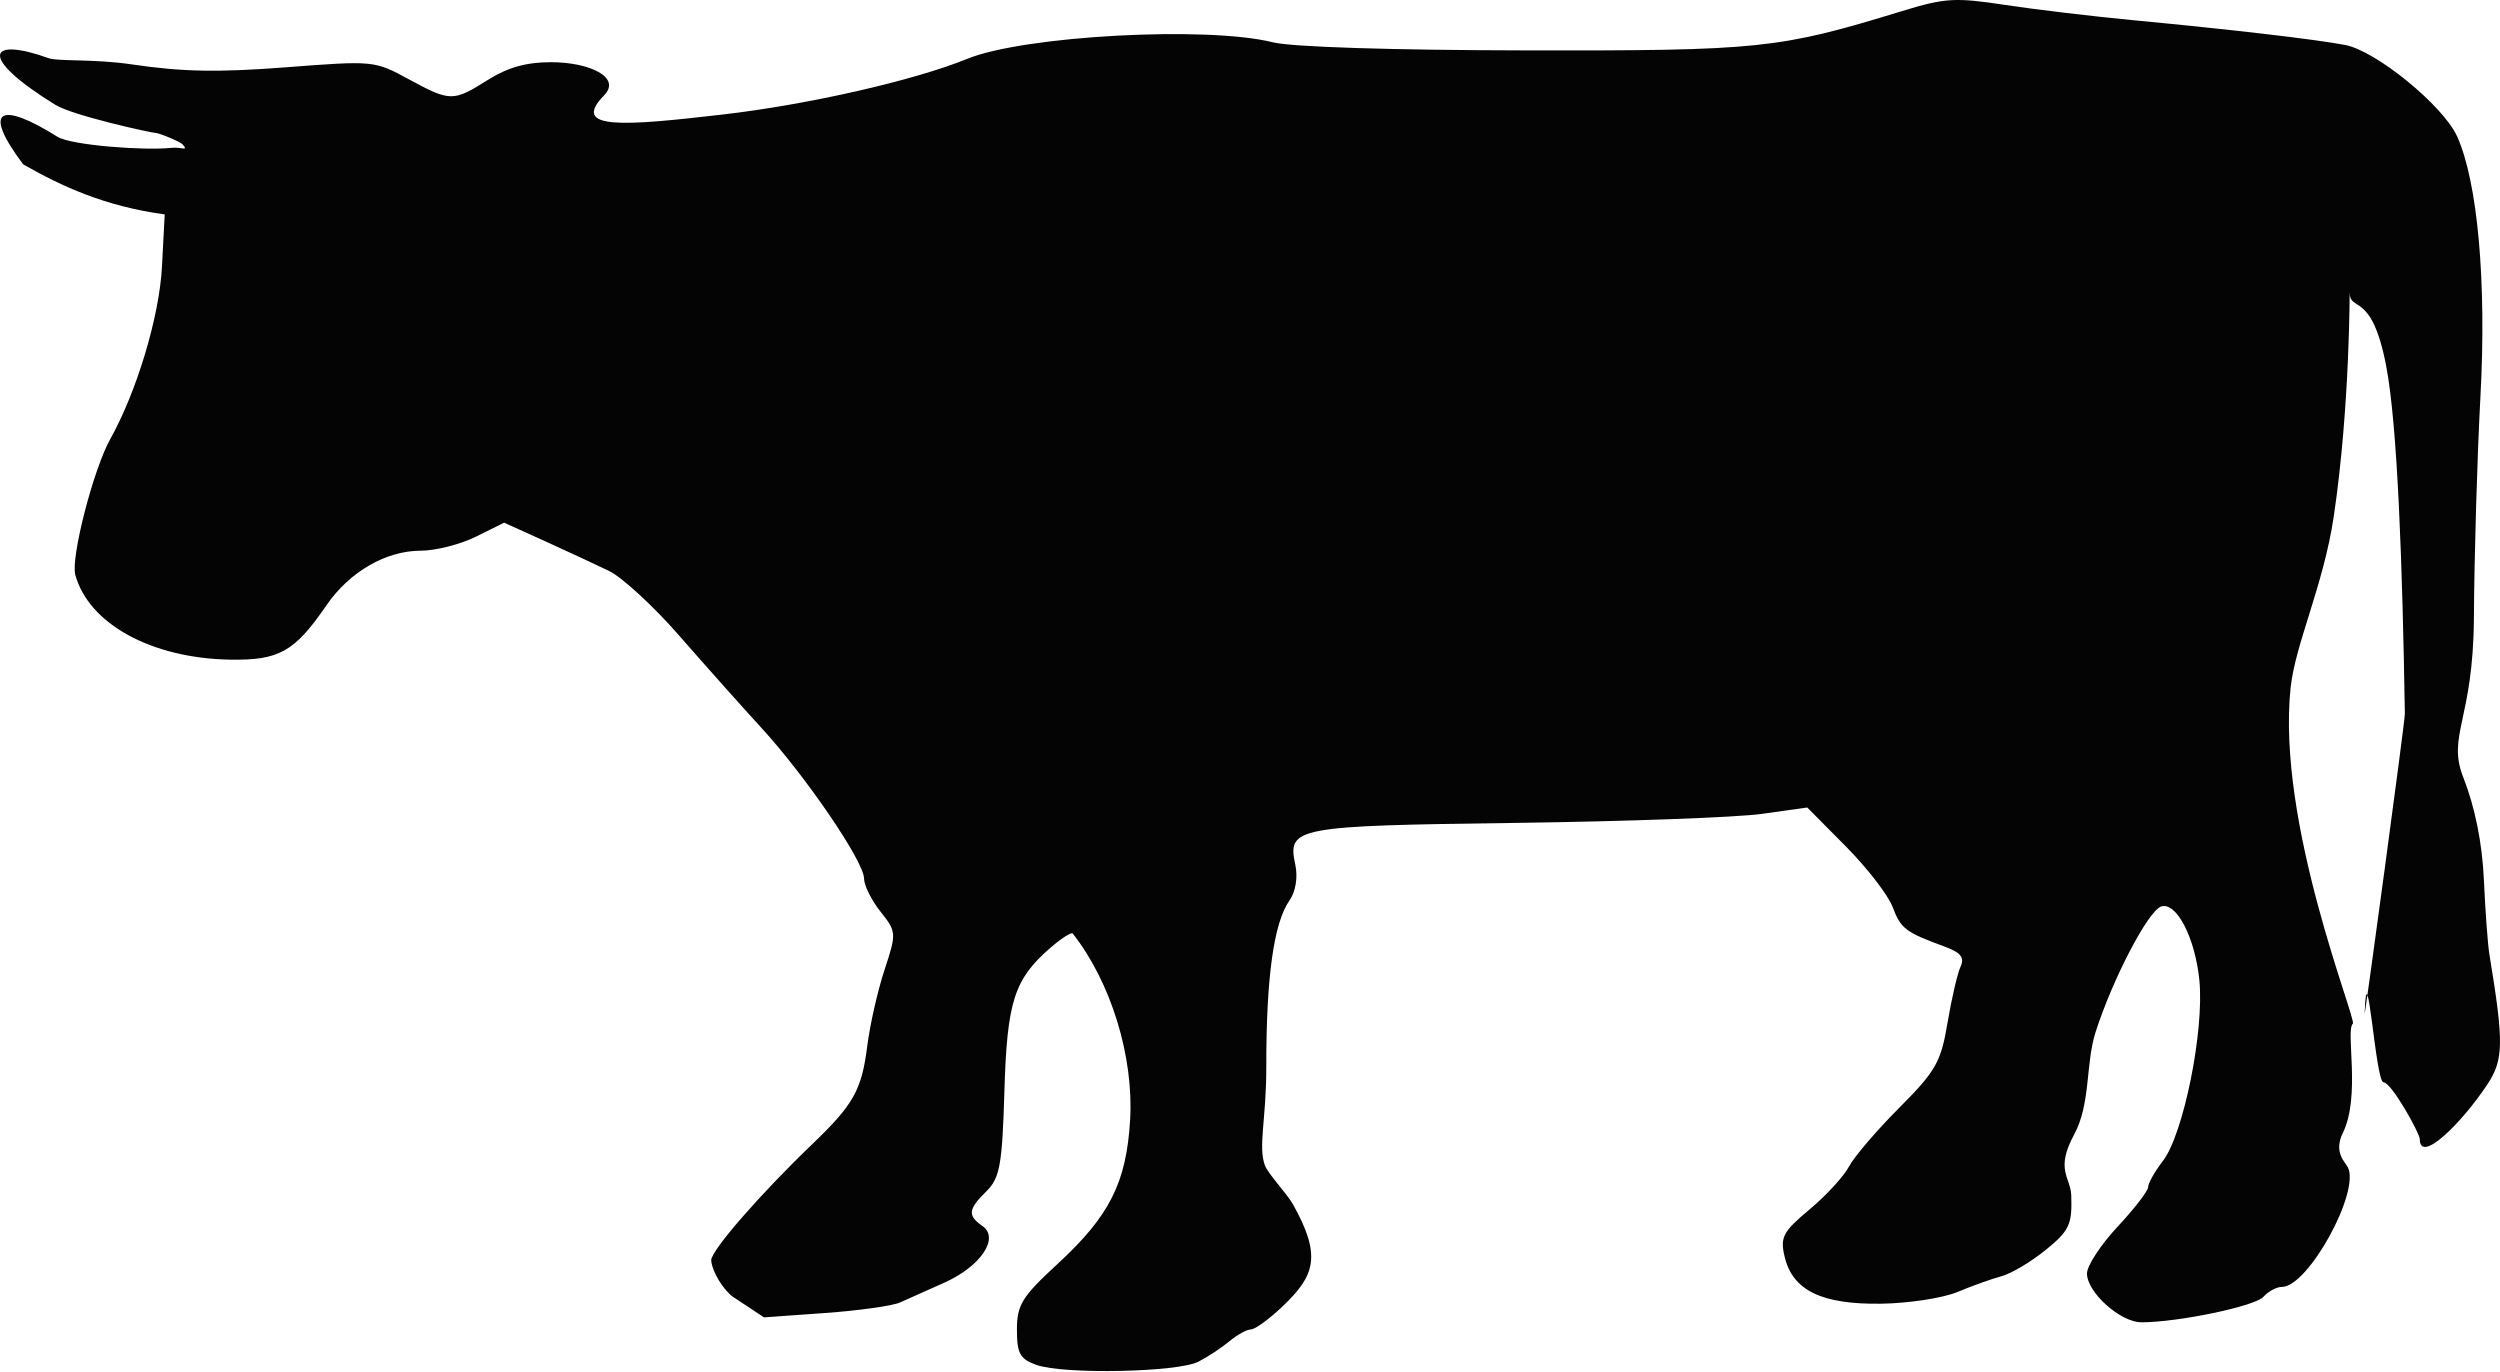
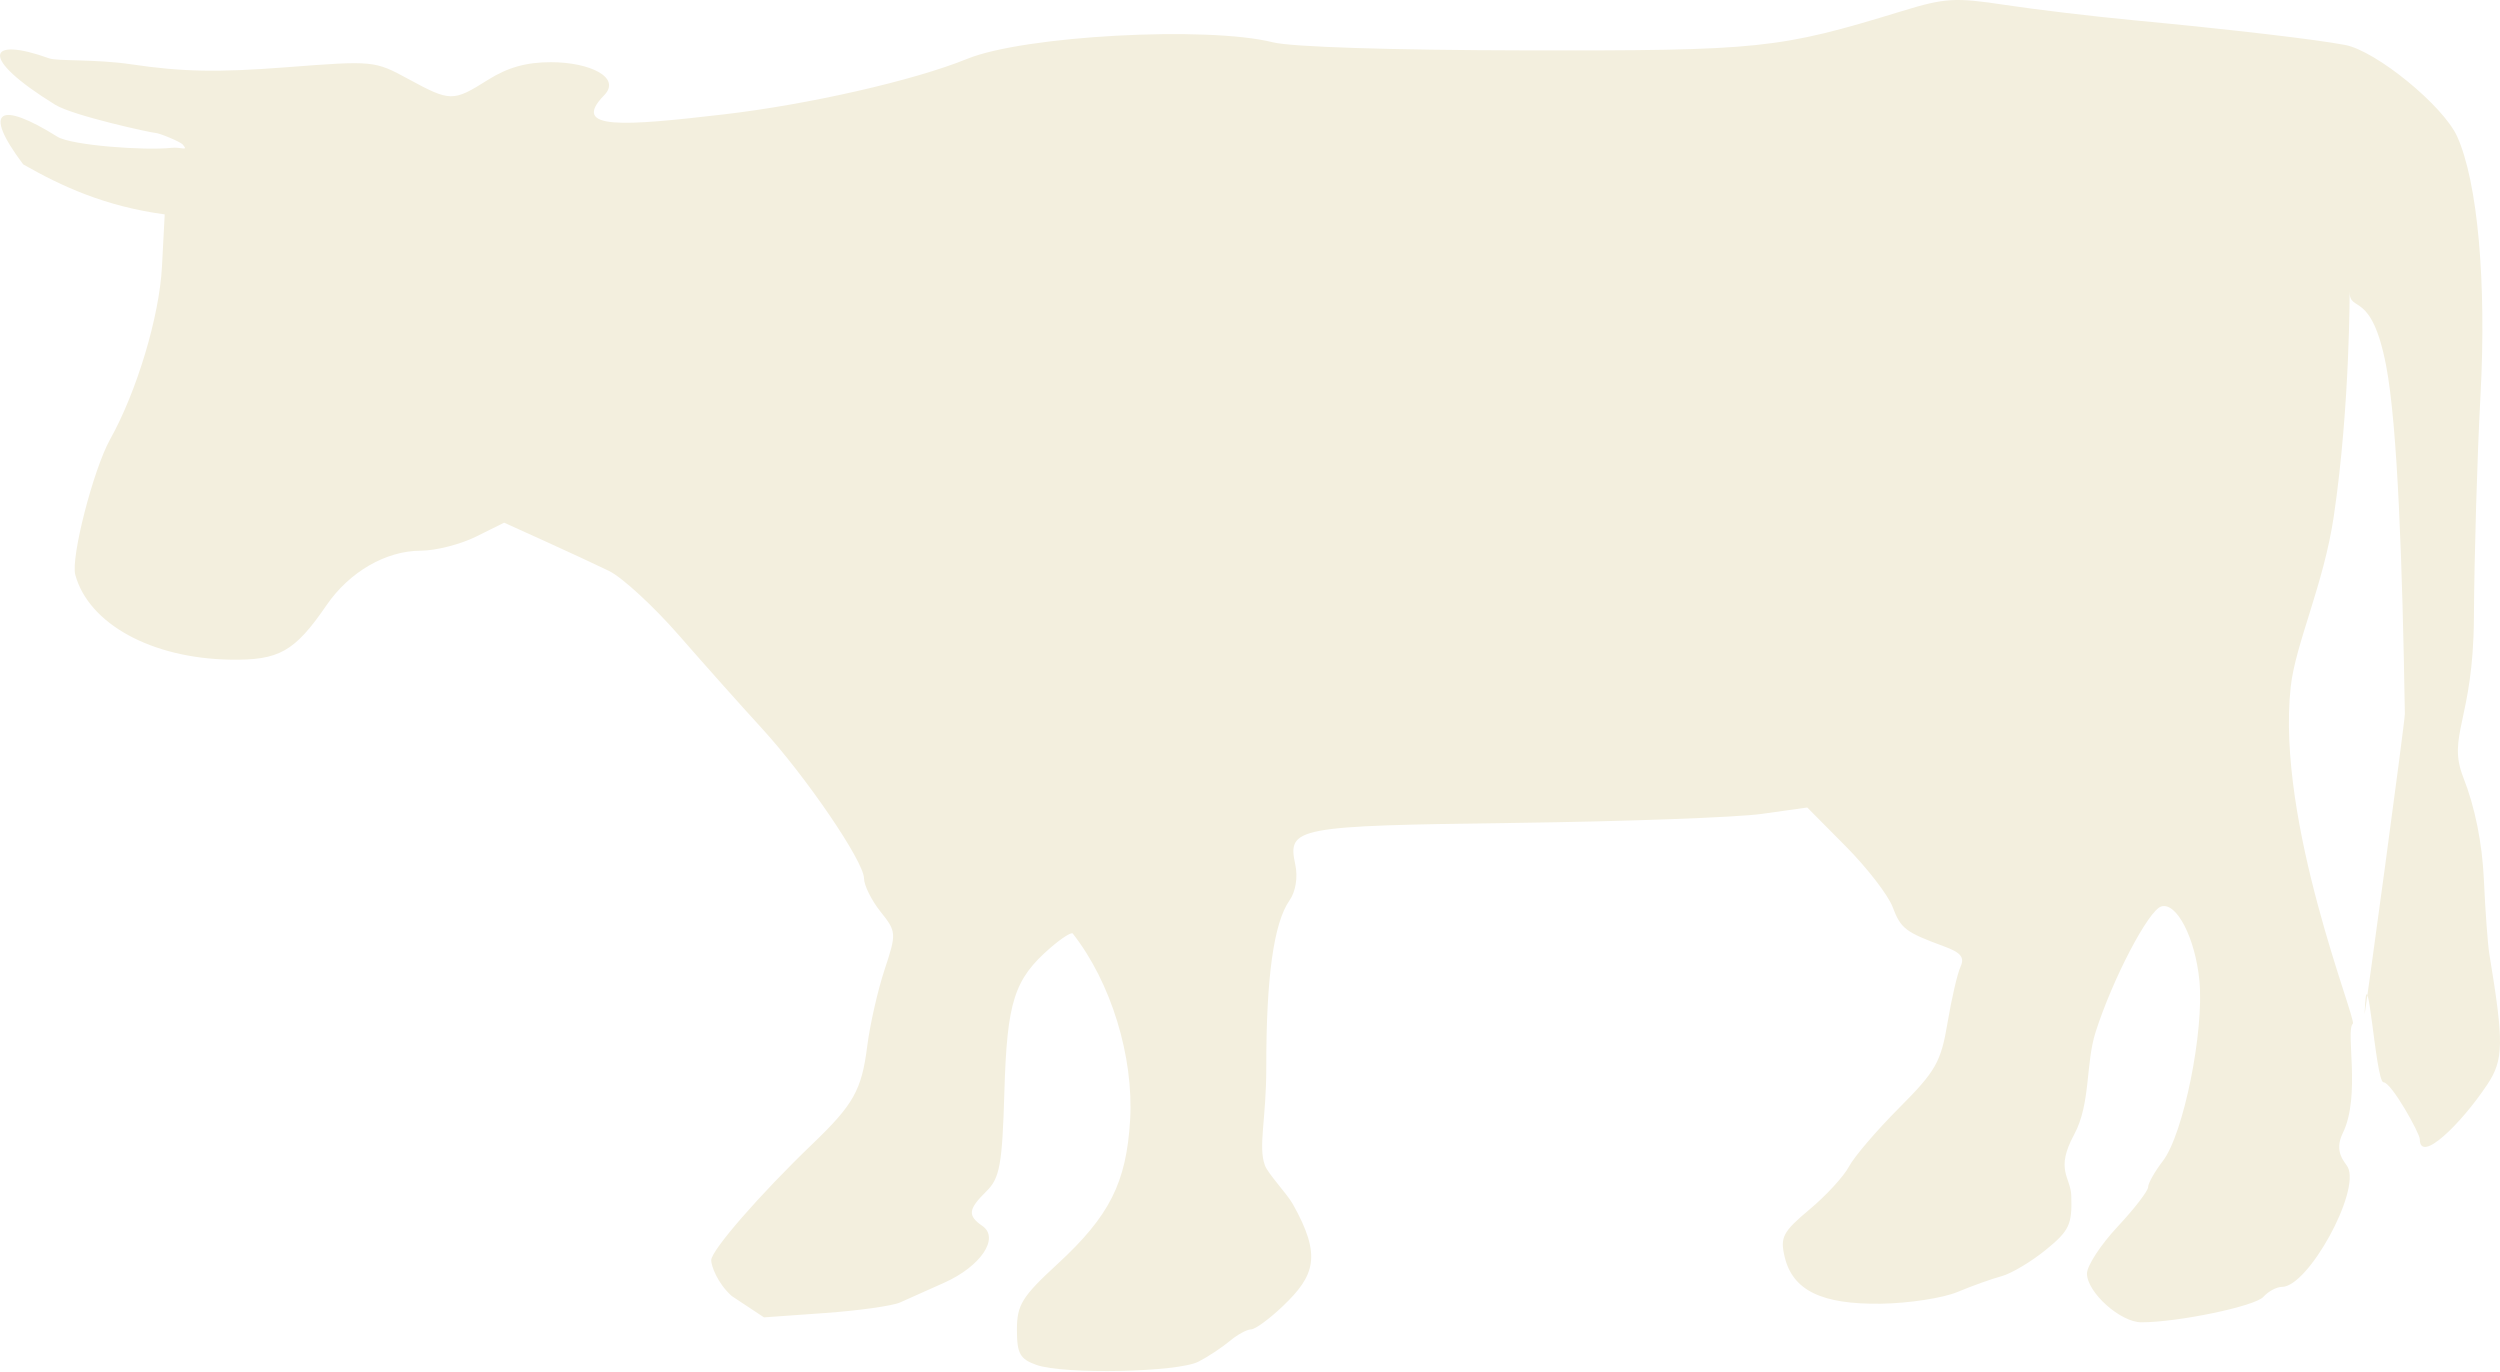
<svg xmlns="http://www.w3.org/2000/svg" width="711.165" height="390.019" id="svg2" version="1.0">
  <defs id="defs4" />
  <g id="layer1" transform="translate(-11.72033,-320.5492)">
-     <path style="fill:#040404" d="M 352.624,707.903 C 355.307,706.528 359.297,703.899 361.493,702.059 C 363.688,700.219 366.438,698.713 367.604,698.713 C 368.77,698.713 372.851,695.725 376.673,692.073 C 385.751,683.397 387.777,677.805 379.461,663.032 C 377.857,660.183 372.391,654.392 371.542,652.061 C 369.569,646.639 371.948,639.017 371.934,624.203 C 371.909,598.564 374.061,583.072 378.532,576.704 C 380.293,574.196 380.961,570.093 380.19,566.523 C 377.889,555.866 380.06,555.453 442.778,554.637 C 474.219,554.227 505.767,553.074 512.884,552.074 L 525.824,550.256 L 536.8,561.325 C 542.837,567.413 548.82,575.154 550.096,578.529 C 552.443,584.739 553.716,585.711 564.84,589.8 C 569.535,591.525 570.643,592.916 569.423,595.553 C 568.537,597.465 566.872,604.65 565.723,611.518 C 563.86,622.655 562.373,625.271 551.984,635.684 C 545.576,642.107 539.143,649.627 537.689,652.396 C 536.234,655.165 531.186,660.656 526.47,664.597 C 518.894,670.931 518.07,672.495 519.385,678.043 C 521.661,687.638 529.902,691.652 546.827,691.409 C 554.676,691.296 564.46,689.794 568.57,688.07 C 572.679,686.347 578.307,684.332 581.076,683.592 C 583.846,682.853 589.512,679.482 593.669,676.101 C 600.377,670.646 601.194,668.91 600.927,660.672 C 600.755,655.354 596.264,653.418 601.723,643.333 C 606.506,634.498 604.95,623.192 607.848,614.134 C 612.692,598.993 622.859,579.541 626.519,578.411 C 630.878,577.065 636.188,587.365 637.372,599.466 C 638.779,613.838 632.84,643.199 626.987,650.804 C 624.677,653.805 622.788,657.148 622.788,658.233 C 622.788,659.318 618.874,664.394 614.091,669.513 C 609.307,674.632 605.394,680.619 605.394,682.817 C 605.394,688.18 614.897,696.699 620.88,696.699 C 631.305,696.699 653.175,692.136 655.572,689.46 C 656.967,687.904 659.339,686.63 660.845,686.63 C 668.306,686.63 683.224,659.501 679.58,652.558 C 678.816,651.103 675.495,648.321 678.168,642.86 C 683.357,632.261 678.881,613.733 681.022,611.749 C 682.208,610.651 659.15,554.598 663.349,515.957 C 664.675,503.752 672.721,486.813 675.586,467.532 C 680.31,435.744 680.111,401.831 680.111,403.568 C 680.111,409.666 686.308,402.867 690.479,424.501 C 693.78,441.622 695.147,481.779 695.822,523.599 C 695.857,525.73 684.309,610.715 684.371,608.937 C 685.06,589.196 687.475,628.421 689.739,628.421 C 692.002,628.421 700.076,642.951 700.076,644.613 C 700.076,651.689 711.682,640.431 719.206,629.155 C 723.954,622.041 724.037,617.304 719.86,591.982 C 719.404,589.213 718.703,579.698 718.303,570.837 C 717.83,560.367 715.771,550.143 712.424,541.637 C 707.767,529.803 715.289,525.455 715.462,496.326 C 715.568,478.605 716.408,450.185 717.33,433.172 C 719.085,400.763 716.529,372.3 710.702,359.383 C 706.747,350.617 687.641,335.008 678.821,333.338 C 670.3,331.724 646.674,328.965 618.439,326.286 C 607.079,325.209 590.702,323.254 582.047,321.942 C 567.801,319.784 565.021,319.953 552.695,323.73 C 517.665,334.462 512.482,335.002 445.588,334.885 C 407.442,334.818 379.1,333.911 373.838,332.589 C 355.108,327.883 303.036,330.694 286.869,337.285 C 271.763,343.443 241.662,350.303 217.439,353.109 C 189.309,356.367 173.8,357.655 183.593,347.637 C 188.544,342.571 179.463,338.242 168.443,338.242 C 161.432,338.242 156.159,339.723 150.513,343.277 C 140.586,349.525 139.842,349.517 127.898,343.034 C 118.247,337.795 117.99,337.77 93.01,339.696 C 73.67,341.187 63.501,340.99 49.078,338.847 C 38.755,337.312 28.115,338.018 25.658,337.132 C 8.371,330.9 5.199,336.627 27.432,350.351 C 32.499,353.479 54.905,358.358 55.921,358.358 C 56.938,358.358 63.007,360.824 63.741,361.699 C 65.413,363.691 63.327,362.293 60.445,362.607 C 52.868,363.431 31.983,361.907 28.046,359.443 C 11.815,349.281 6.407,351.449 18.316,367.305 C 29.347,373.598 41.572,379.228 58.575,381.539 L 57.795,396.414 C 57.052,410.594 50.657,431.896 43.056,445.51 C 38.279,454.065 31.811,479.213 33.138,484.066 C 36.957,498.024 54.821,507.815 77.168,508.196 C 91.114,508.434 95.526,505.946 104.593,492.729 C 111.125,483.206 121.491,477.212 131.444,477.202 C 135.647,477.198 142.694,475.404 147.104,473.214 L 155.123,469.234 L 166.64,474.448 C 172.975,477.316 181.218,481.146 184.959,482.96 C 188.7,484.773 197.687,493.054 204.93,501.361 C 212.172,509.667 222.673,521.448 228.264,527.54 C 240.933,541.344 257.483,565.612 257.502,570.415 C 257.51,572.398 259.623,576.659 262.196,579.883 C 266.745,585.582 266.777,586.041 263.344,596.415 C 261.402,602.284 259.184,612.069 258.415,618.161 C 256.841,630.63 254.535,634.749 242.855,645.951 C 227.996,660.201 214.032,676.234 214.032,679.044 C 214.032,680.567 215.74,685.51 219.87,689.219 L 229.053,695.297 L 246.455,694.054 C 256.027,693.37 265.611,692.021 267.754,691.056 C 269.896,690.09 275.54,687.567 280.294,685.448 C 290.699,680.812 296.142,672.733 291.179,669.291 C 286.902,666.324 287.109,664.566 292.343,659.406 C 296.136,655.666 296.825,651.838 297.435,631.083 C 298.19,605.403 300.216,599.087 310.57,590.128 C 313.669,587.447 316.504,585.634 316.871,586.1 C 327.754,599.929 334.278,621.141 333.197,639.19 C 332.131,657.006 327.349,666.476 312.526,680.128 C 302.437,689.421 301.001,691.747 301.001,698.806 C 301.001,705.607 301.874,707.175 306.579,708.832 C 314.368,711.575 346.731,710.922 352.624,707.903 z " id="path2170" />
+     <path style="fill:#f3efde" d="M 352.624,707.903 C 355.307,706.528 359.297,703.899 361.493,702.059 C 363.688,700.219 366.438,698.713 367.604,698.713 C 368.77,698.713 372.851,695.725 376.673,692.073 C 385.751,683.397 387.777,677.805 379.461,663.032 C 377.857,660.183 372.391,654.392 371.542,652.061 C 369.569,646.639 371.948,639.017 371.934,624.203 C 371.909,598.564 374.061,583.072 378.532,576.704 C 380.293,574.196 380.961,570.093 380.19,566.523 C 377.889,555.866 380.06,555.453 442.778,554.637 C 474.219,554.227 505.767,553.074 512.884,552.074 L 525.824,550.256 L 536.8,561.325 C 542.837,567.413 548.82,575.154 550.096,578.529 C 552.443,584.739 553.716,585.711 564.84,589.8 C 569.535,591.525 570.643,592.916 569.423,595.553 C 568.537,597.465 566.872,604.65 565.723,611.518 C 563.86,622.655 562.373,625.271 551.984,635.684 C 545.576,642.107 539.143,649.627 537.689,652.396 C 536.234,655.165 531.186,660.656 526.47,664.597 C 518.894,670.931 518.07,672.495 519.385,678.043 C 521.661,687.638 529.902,691.652 546.827,691.409 C 554.676,691.296 564.46,689.794 568.57,688.07 C 572.679,686.347 578.307,684.332 581.076,683.592 C 583.846,682.853 589.512,679.482 593.669,676.101 C 600.377,670.646 601.194,668.91 600.927,660.672 C 600.755,655.354 596.264,653.418 601.723,643.333 C 606.506,634.498 604.95,623.192 607.848,614.134 C 612.692,598.993 622.859,579.541 626.519,578.411 C 630.878,577.065 636.188,587.365 637.372,599.466 C 638.779,613.838 632.84,643.199 626.987,650.804 C 624.677,653.805 622.788,657.148 622.788,658.233 C 622.788,659.318 618.874,664.394 614.091,669.513 C 609.307,674.632 605.394,680.619 605.394,682.817 C 605.394,688.18 614.897,696.699 620.88,696.699 C 631.305,696.699 653.175,692.136 655.572,689.46 C 656.967,687.904 659.339,686.63 660.845,686.63 C 668.306,686.63 683.224,659.501 679.58,652.558 C 678.816,651.103 675.495,648.321 678.168,642.86 C 683.357,632.261 678.881,613.733 681.022,611.749 C 682.208,610.651 659.15,554.598 663.349,515.957 C 664.675,503.752 672.721,486.813 675.586,467.532 C 680.31,435.744 680.111,401.831 680.111,403.568 C 680.111,409.666 686.308,402.867 690.479,424.501 C 693.78,441.622 695.147,481.779 695.822,523.599 C 695.857,525.73 684.309,610.715 684.371,608.937 C 685.06,589.196 687.475,628.421 689.739,628.421 C 692.002,628.421 700.076,642.951 700.076,644.613 C 700.076,651.689 711.682,640.431 719.206,629.155 C 723.954,622.041 724.037,617.304 719.86,591.982 C 719.404,589.213 718.703,579.698 718.303,570.837 C 717.83,560.367 715.771,550.143 712.424,541.637 C 707.767,529.803 715.289,525.455 715.462,496.326 C 715.568,478.605 716.408,450.185 717.33,433.172 C 719.085,400.763 716.529,372.3 710.702,359.383 C 706.747,350.617 687.641,335.008 678.821,333.338 C 670.3,331.724 646.674,328.965 618.439,326.286 C 607.079,325.209 590.702,323.254 582.047,321.942 C 567.801,319.784 565.021,319.953 552.695,323.73 C 517.665,334.462 512.482,335.002 445.588,334.885 C 407.442,334.818 379.1,333.911 373.838,332.589 C 355.108,327.883 303.036,330.694 286.869,337.285 C 271.763,343.443 241.662,350.303 217.439,353.109 C 189.309,356.367 173.8,357.655 183.593,347.637 C 188.544,342.571 179.463,338.242 168.443,338.242 C 161.432,338.242 156.159,339.723 150.513,343.277 C 140.586,349.525 139.842,349.517 127.898,343.034 C 118.247,337.795 117.99,337.77 93.01,339.696 C 73.67,341.187 63.501,340.99 49.078,338.847 C 38.755,337.312 28.115,338.018 25.658,337.132 C 8.371,330.9 5.199,336.627 27.432,350.351 C 32.499,353.479 54.905,358.358 55.921,358.358 C 56.938,358.358 63.007,360.824 63.741,361.699 C 65.413,363.691 63.327,362.293 60.445,362.607 C 52.868,363.431 31.983,361.907 28.046,359.443 C 11.815,349.281 6.407,351.449 18.316,367.305 C 29.347,373.598 41.572,379.228 58.575,381.539 L 57.795,396.414 C 57.052,410.594 50.657,431.896 43.056,445.51 C 38.279,454.065 31.811,479.213 33.138,484.066 C 36.957,498.024 54.821,507.815 77.168,508.196 C 91.114,508.434 95.526,505.946 104.593,492.729 C 111.125,483.206 121.491,477.212 131.444,477.202 C 135.647,477.198 142.694,475.404 147.104,473.214 L 155.123,469.234 L 166.64,474.448 C 172.975,477.316 181.218,481.146 184.959,482.96 C 188.7,484.773 197.687,493.054 204.93,501.361 C 212.172,509.667 222.673,521.448 228.264,527.54 C 240.933,541.344 257.483,565.612 257.502,570.415 C 257.51,572.398 259.623,576.659 262.196,579.883 C 266.745,585.582 266.777,586.041 263.344,596.415 C 261.402,602.284 259.184,612.069 258.415,618.161 C 256.841,630.63 254.535,634.749 242.855,645.951 C 227.996,660.201 214.032,676.234 214.032,679.044 C 214.032,680.567 215.74,685.51 219.87,689.219 L 229.053,695.297 L 246.455,694.054 C 256.027,693.37 265.611,692.021 267.754,691.056 C 269.896,690.09 275.54,687.567 280.294,685.448 C 290.699,680.812 296.142,672.733 291.179,669.291 C 286.902,666.324 287.109,664.566 292.343,659.406 C 296.136,655.666 296.825,651.838 297.435,631.083 C 298.19,605.403 300.216,599.087 310.57,590.128 C 313.669,587.447 316.504,585.634 316.871,586.1 C 327.754,599.929 334.278,621.141 333.197,639.19 C 332.131,657.006 327.349,666.476 312.526,680.128 C 302.437,689.421 301.001,691.747 301.001,698.806 C 301.001,705.607 301.874,707.175 306.579,708.832 C 314.368,711.575 346.731,710.922 352.624,707.903 z " id="path2170" />
  </g>
</svg>
